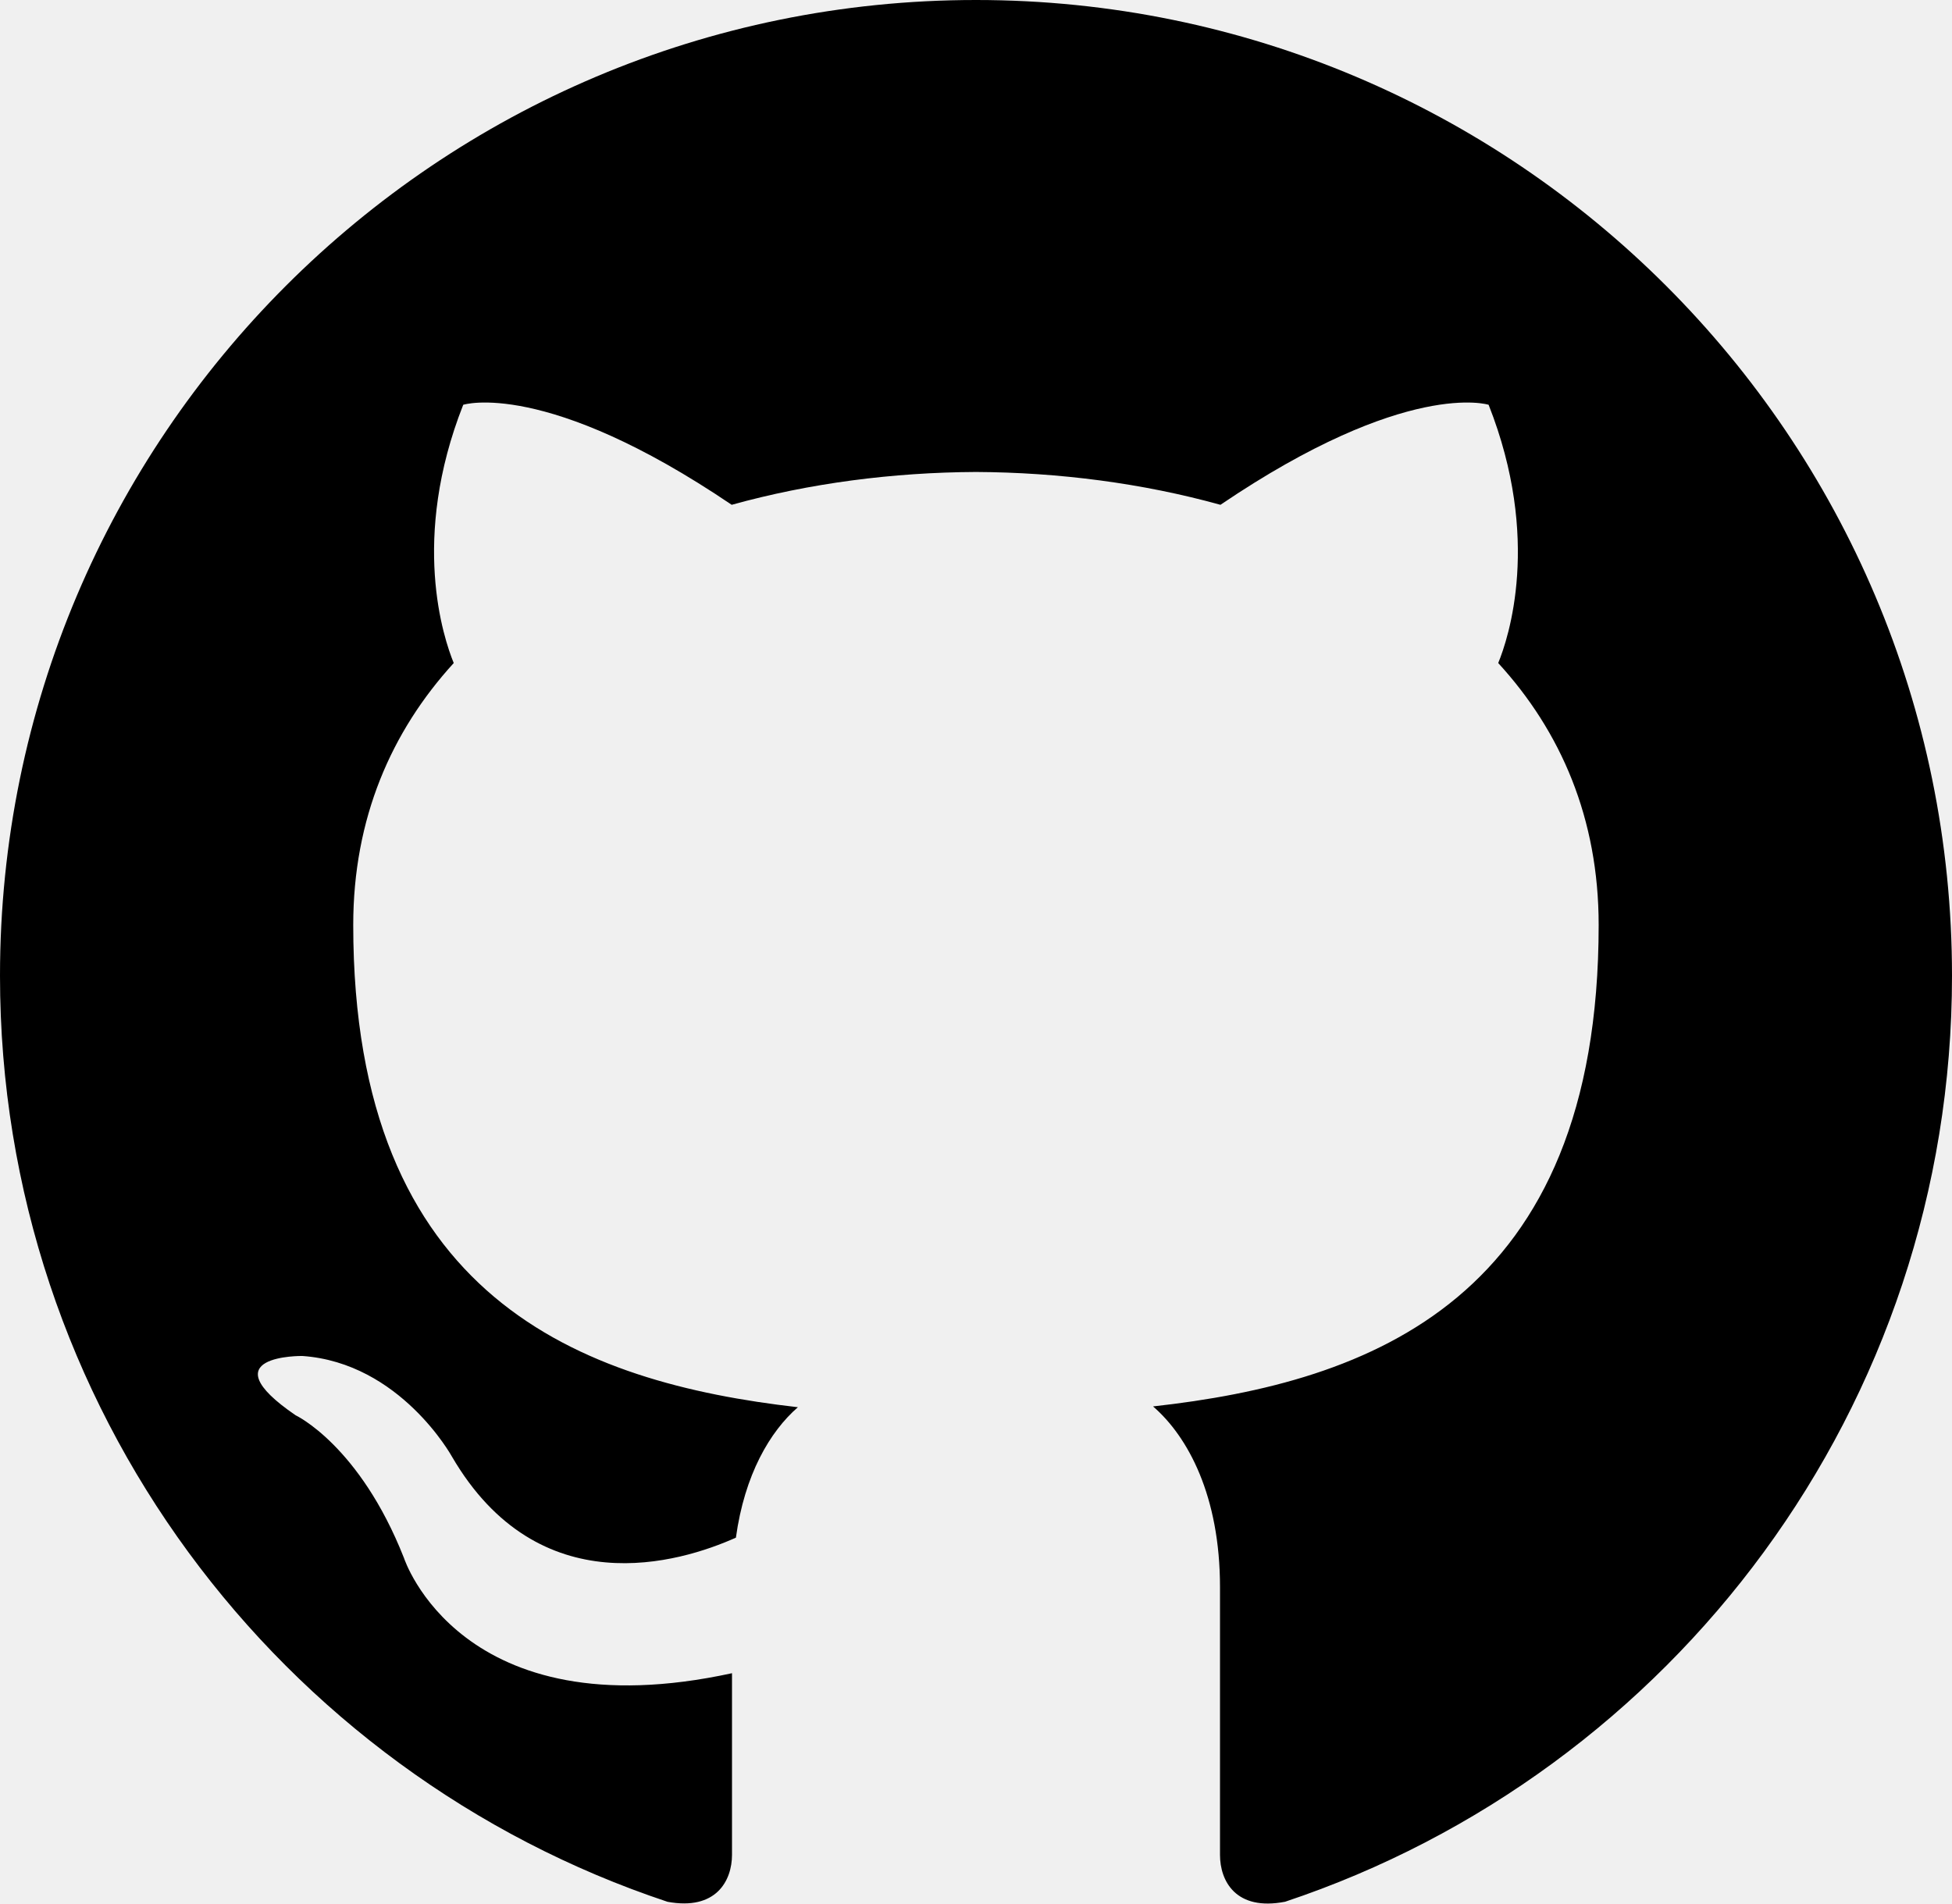
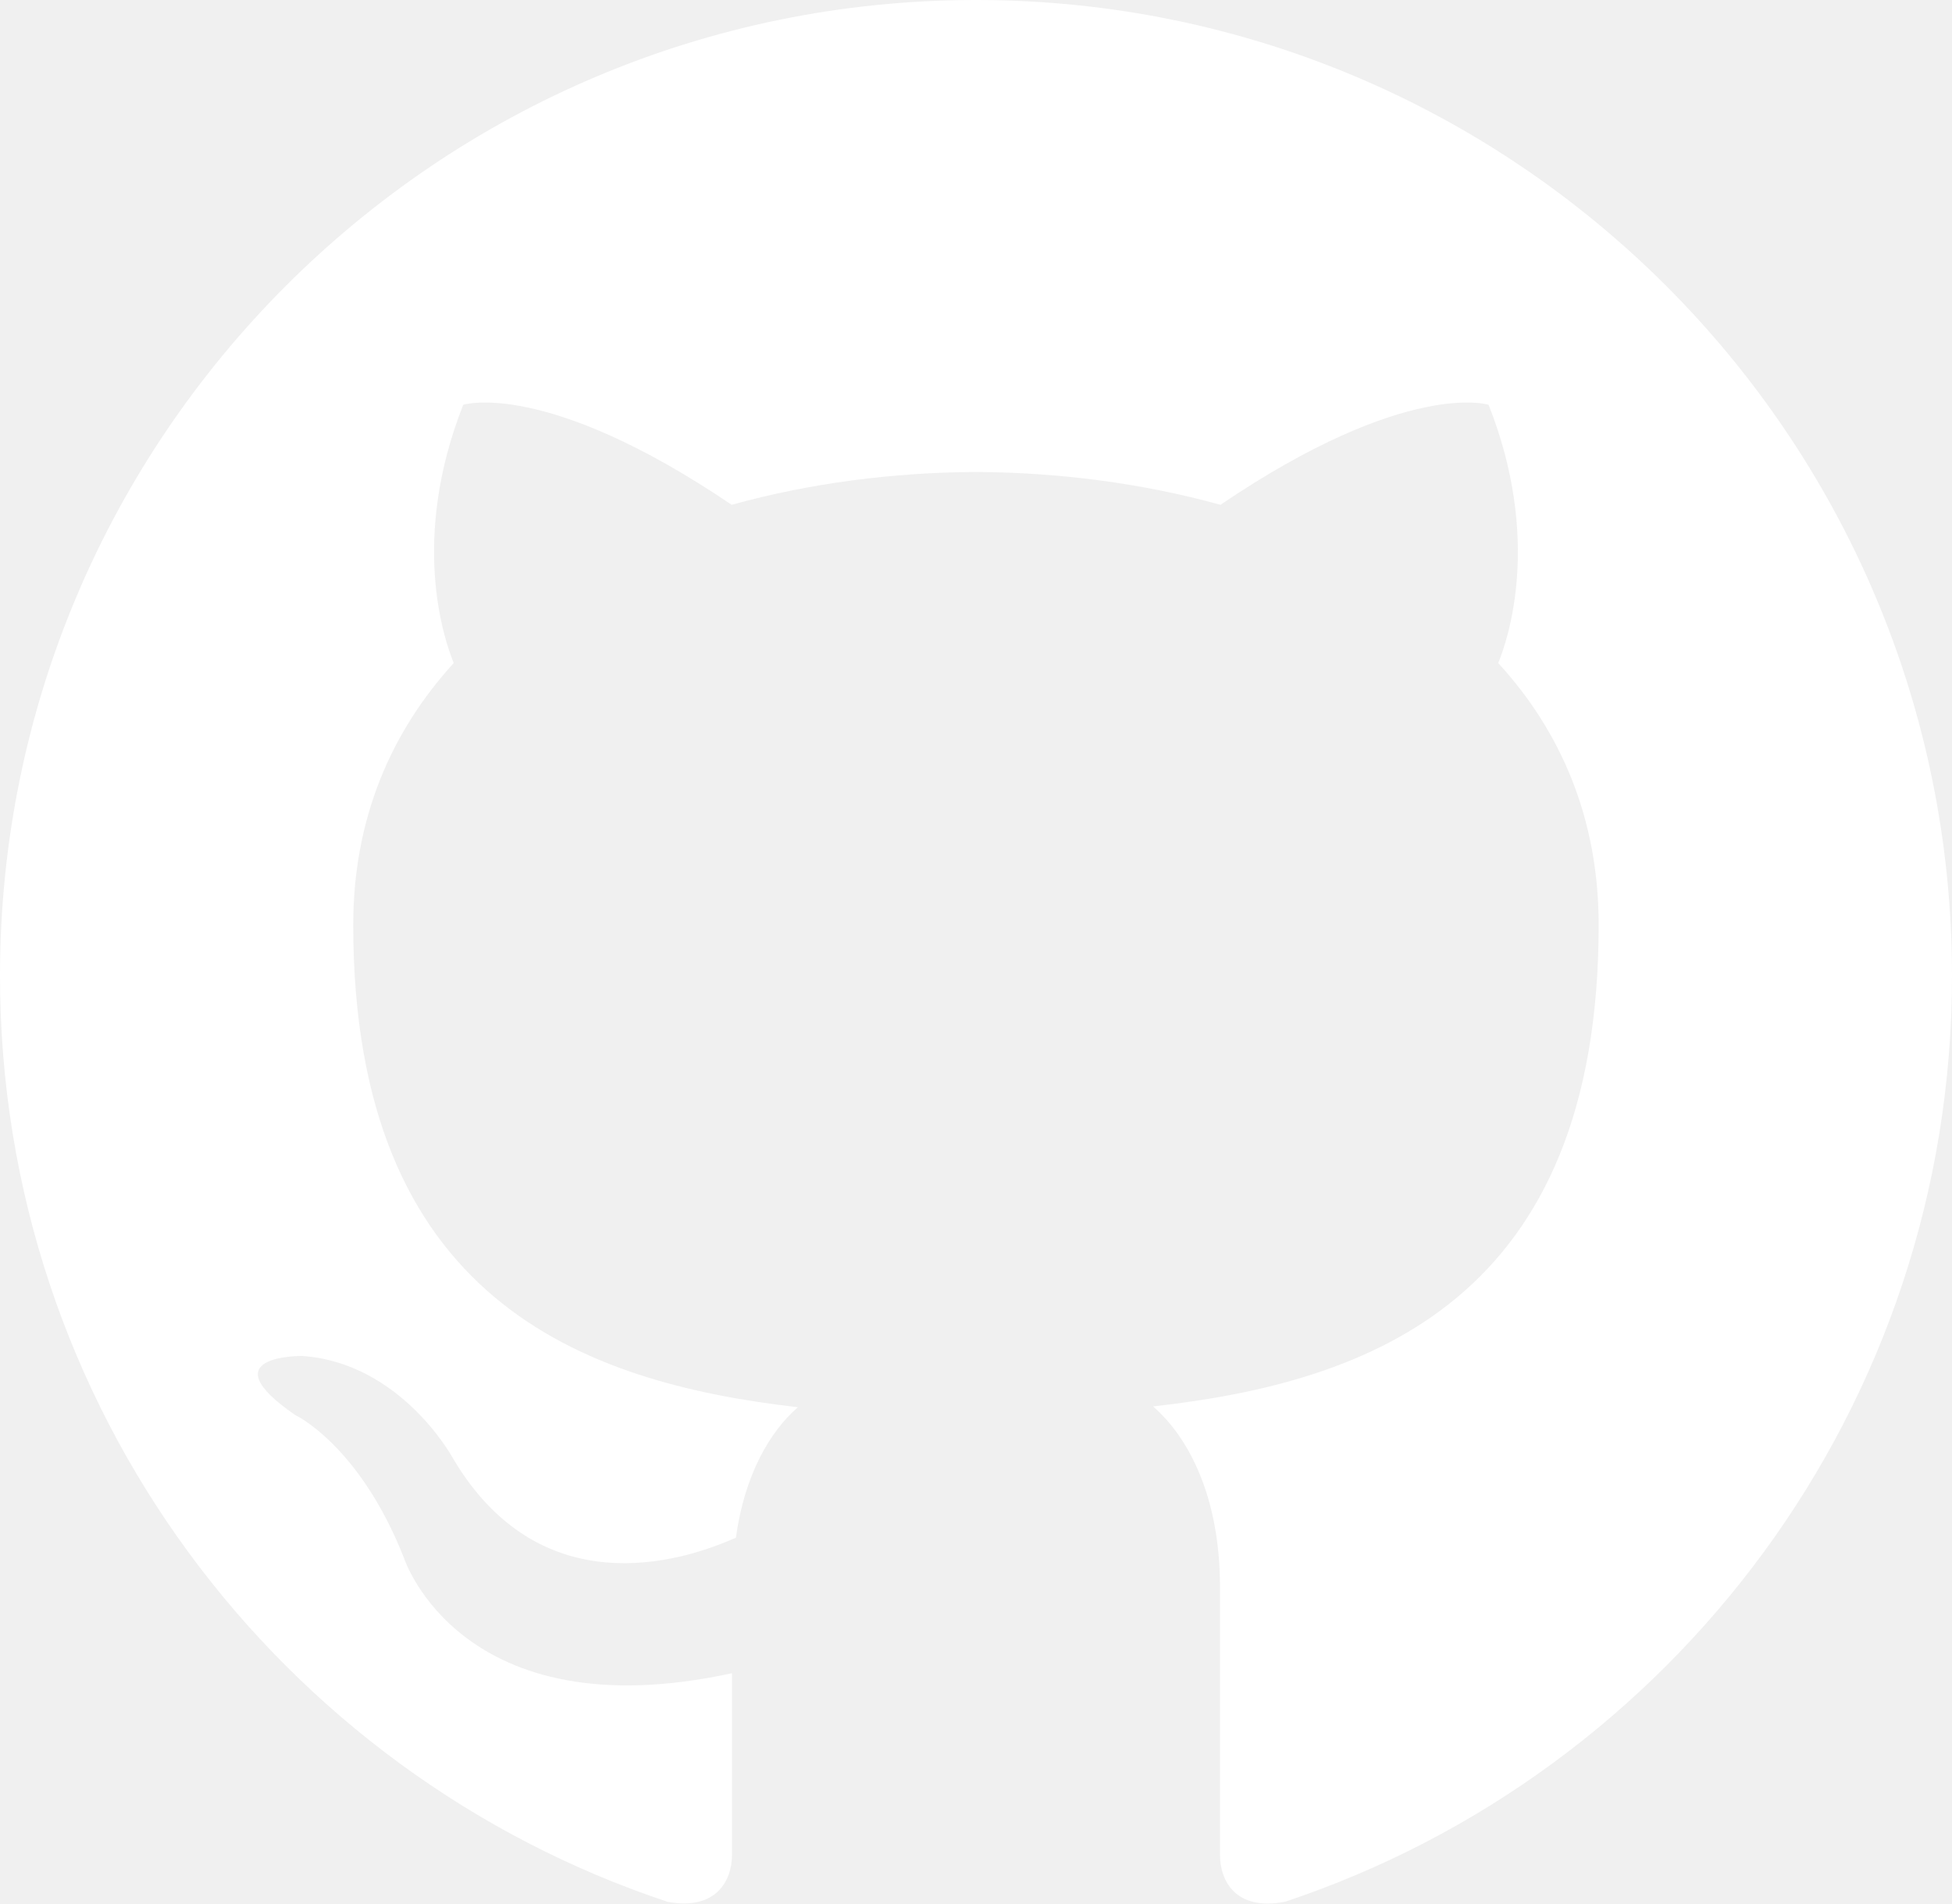
- <svg xmlns="http://www.w3.org/2000/svg" width="38.456" height="37.508" viewBox="0 0 38.456 37.508" version="1.1" id="svg4">
+ <svg xmlns="http://www.w3.org/2000/svg" width="38.456" height="37.508" viewBox="0 0 38.456 37.508" version="1.1" id="svg4" fill="#ffffff">
  <defs id="defs8" />
  <path d="M 19.228,0 C 8.611,0 0,8.609 0,19.228 c 0,8.496 5.509,15.703 13.15,18.246 0.96,0.178 1.271,-0.418 1.271,-0.925 V 32.97 C 9.072,34.133 7.959,30.701 7.959,30.701 7.084,28.478 5.823,27.887 5.823,27.887 4.078,26.693 5.956,26.719 5.956,26.719 c 1.931,0.135 2.947,1.982 2.947,1.982 1.715,2.939 4.498,2.089 5.595,1.598 0.171,-1.242 0.67,-2.091 1.221,-2.57 -4.27,-0.489 -8.76,-2.138 -8.76,-9.503 0,-2.101 0.751,-3.815 1.98,-5.161 -0.199,-0.486 -0.857,-2.442 0.187,-5.089 0,0 1.615,-0.516 5.289,1.971 1.533,-0.426 3.177,-0.639 4.812,-0.647 1.634,0.008 3.28,0.221 4.817,0.647 3.671,-2.487 5.283,-1.971 5.283,-1.971 1.046,2.649 0.388,4.605 0.189,5.089 1.234,1.346 1.979,3.062 1.979,5.161 0,7.385 -4.498,9.012 -8.779,9.487 0.689,0.596 1.319,1.766 1.319,3.56 v 5.277 c 0,0.511 0.308,1.112 1.283,0.923 C 32.954,34.926 38.456,27.721 38.456,19.228 38.456,8.609 29.847,0 19.228,0 Z" id="path2" style="stroke-width:1.602" />
</svg>
